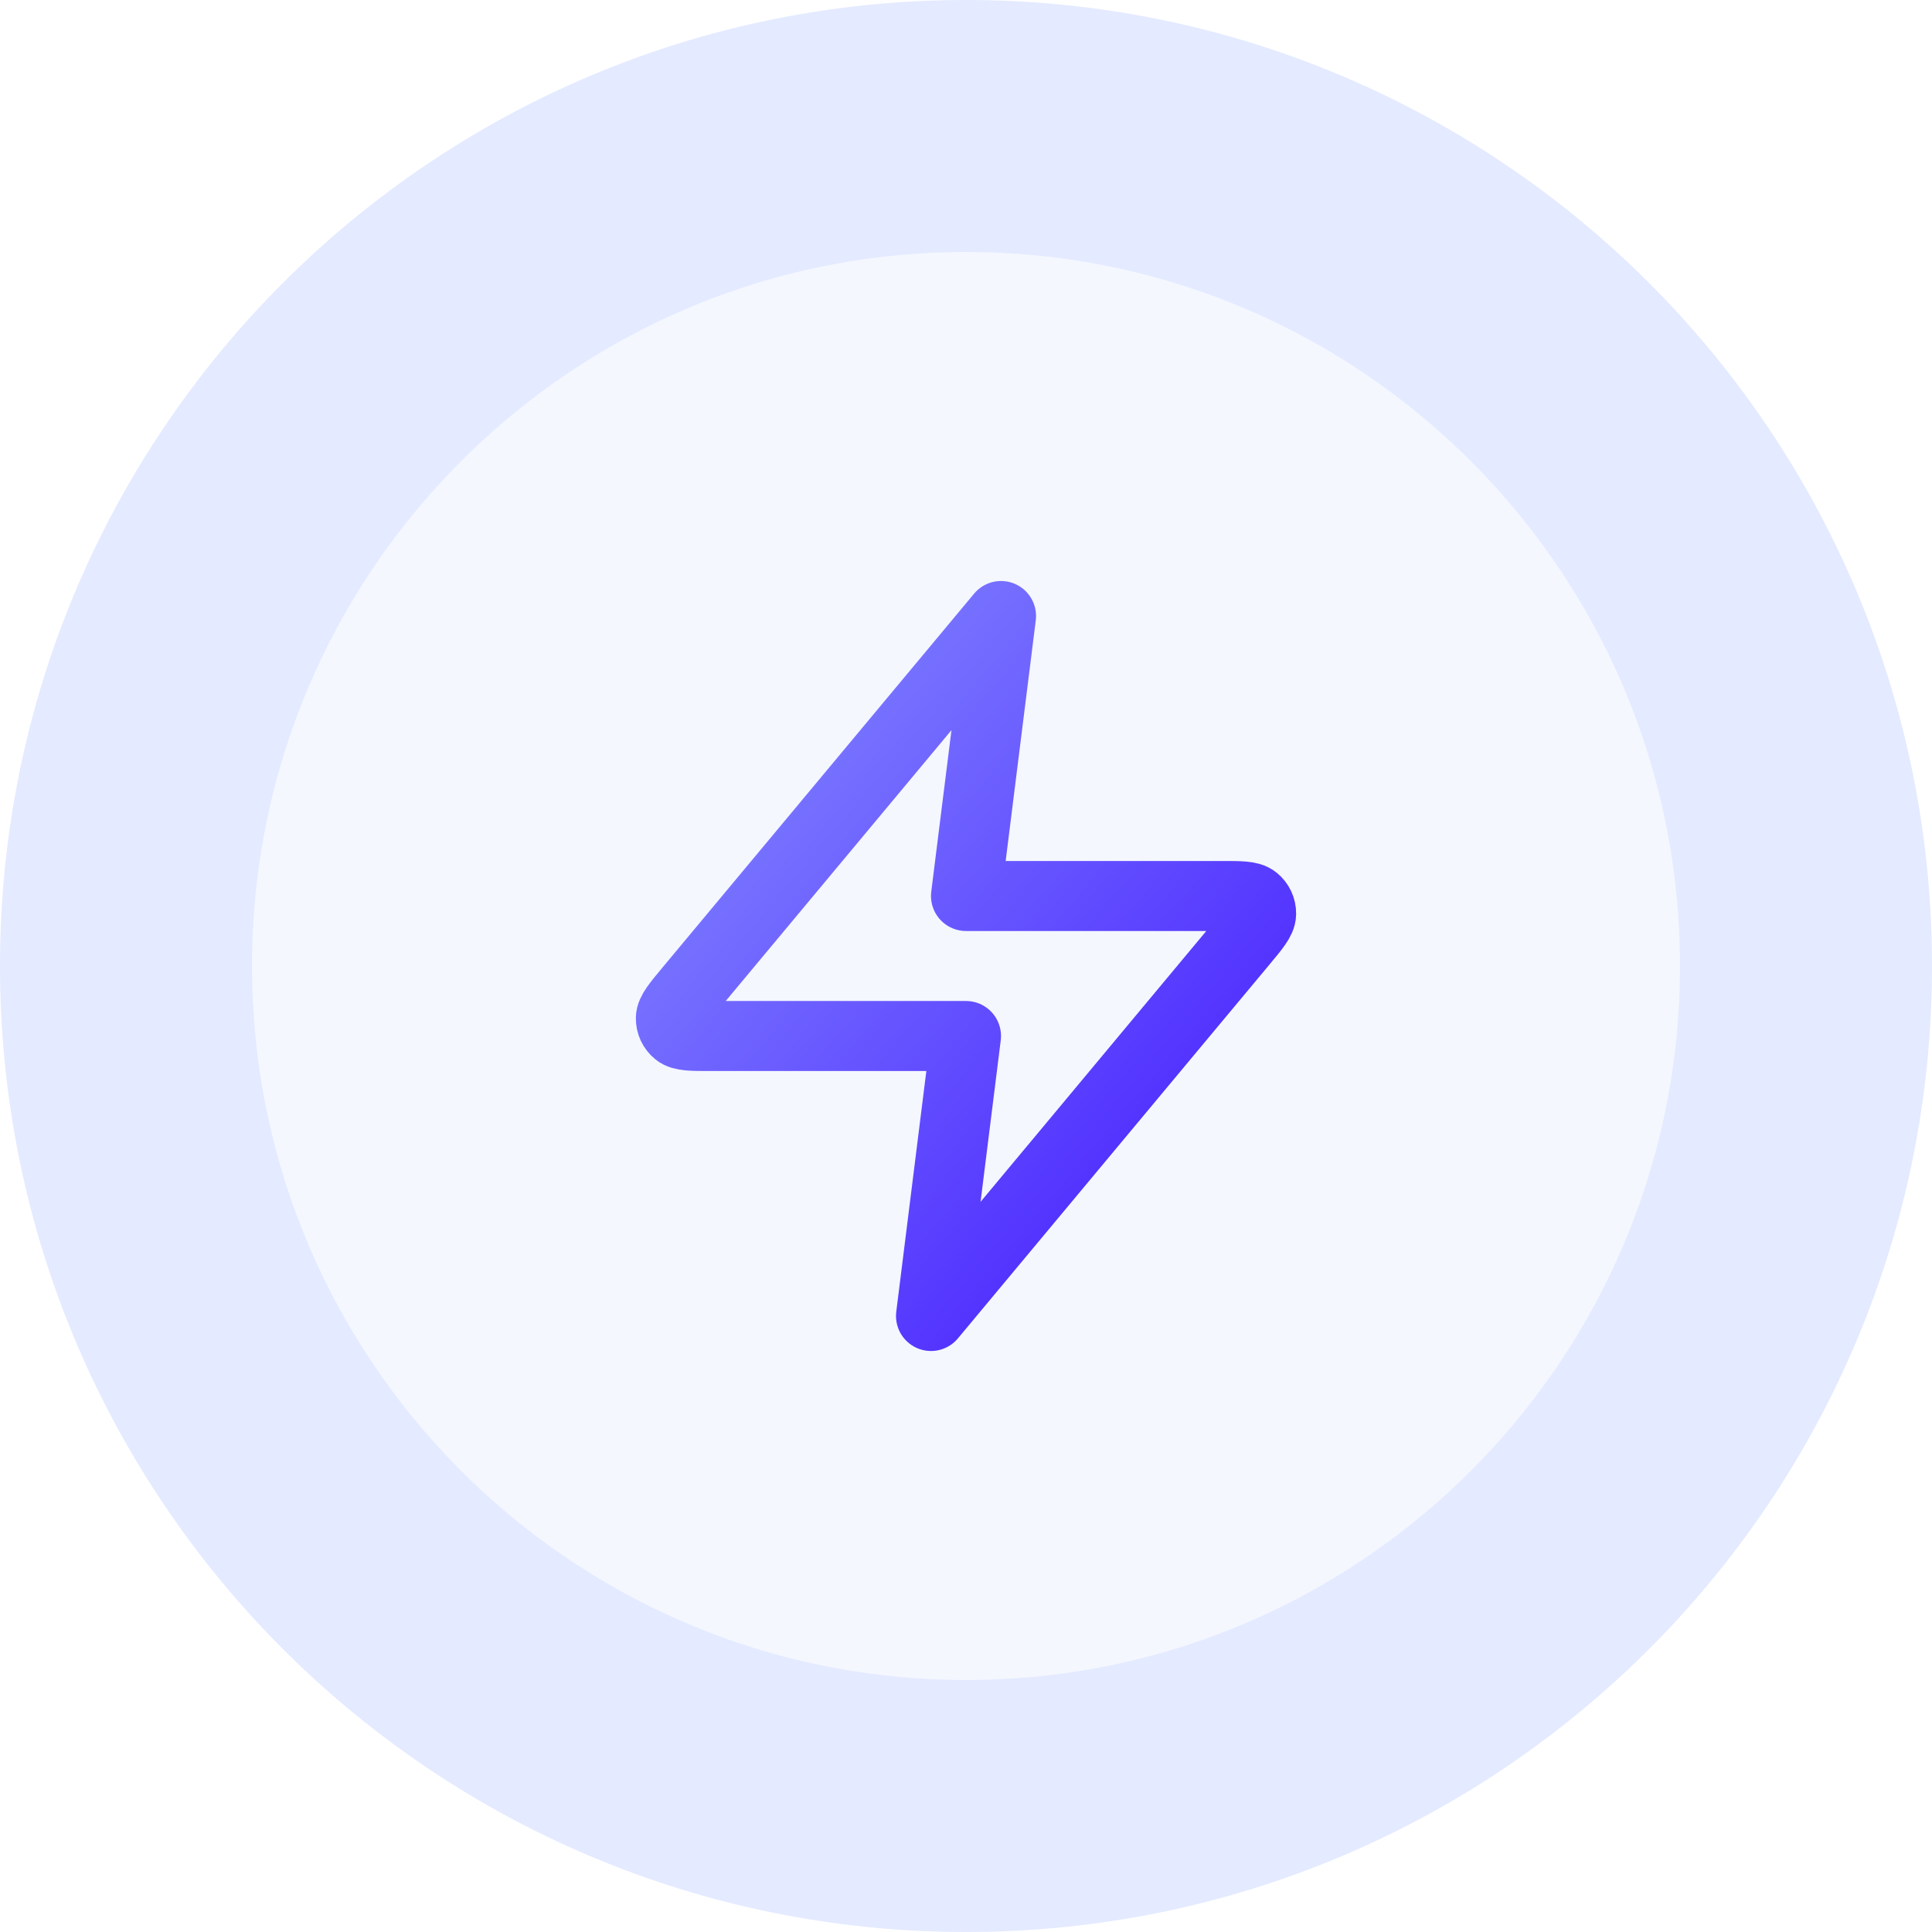
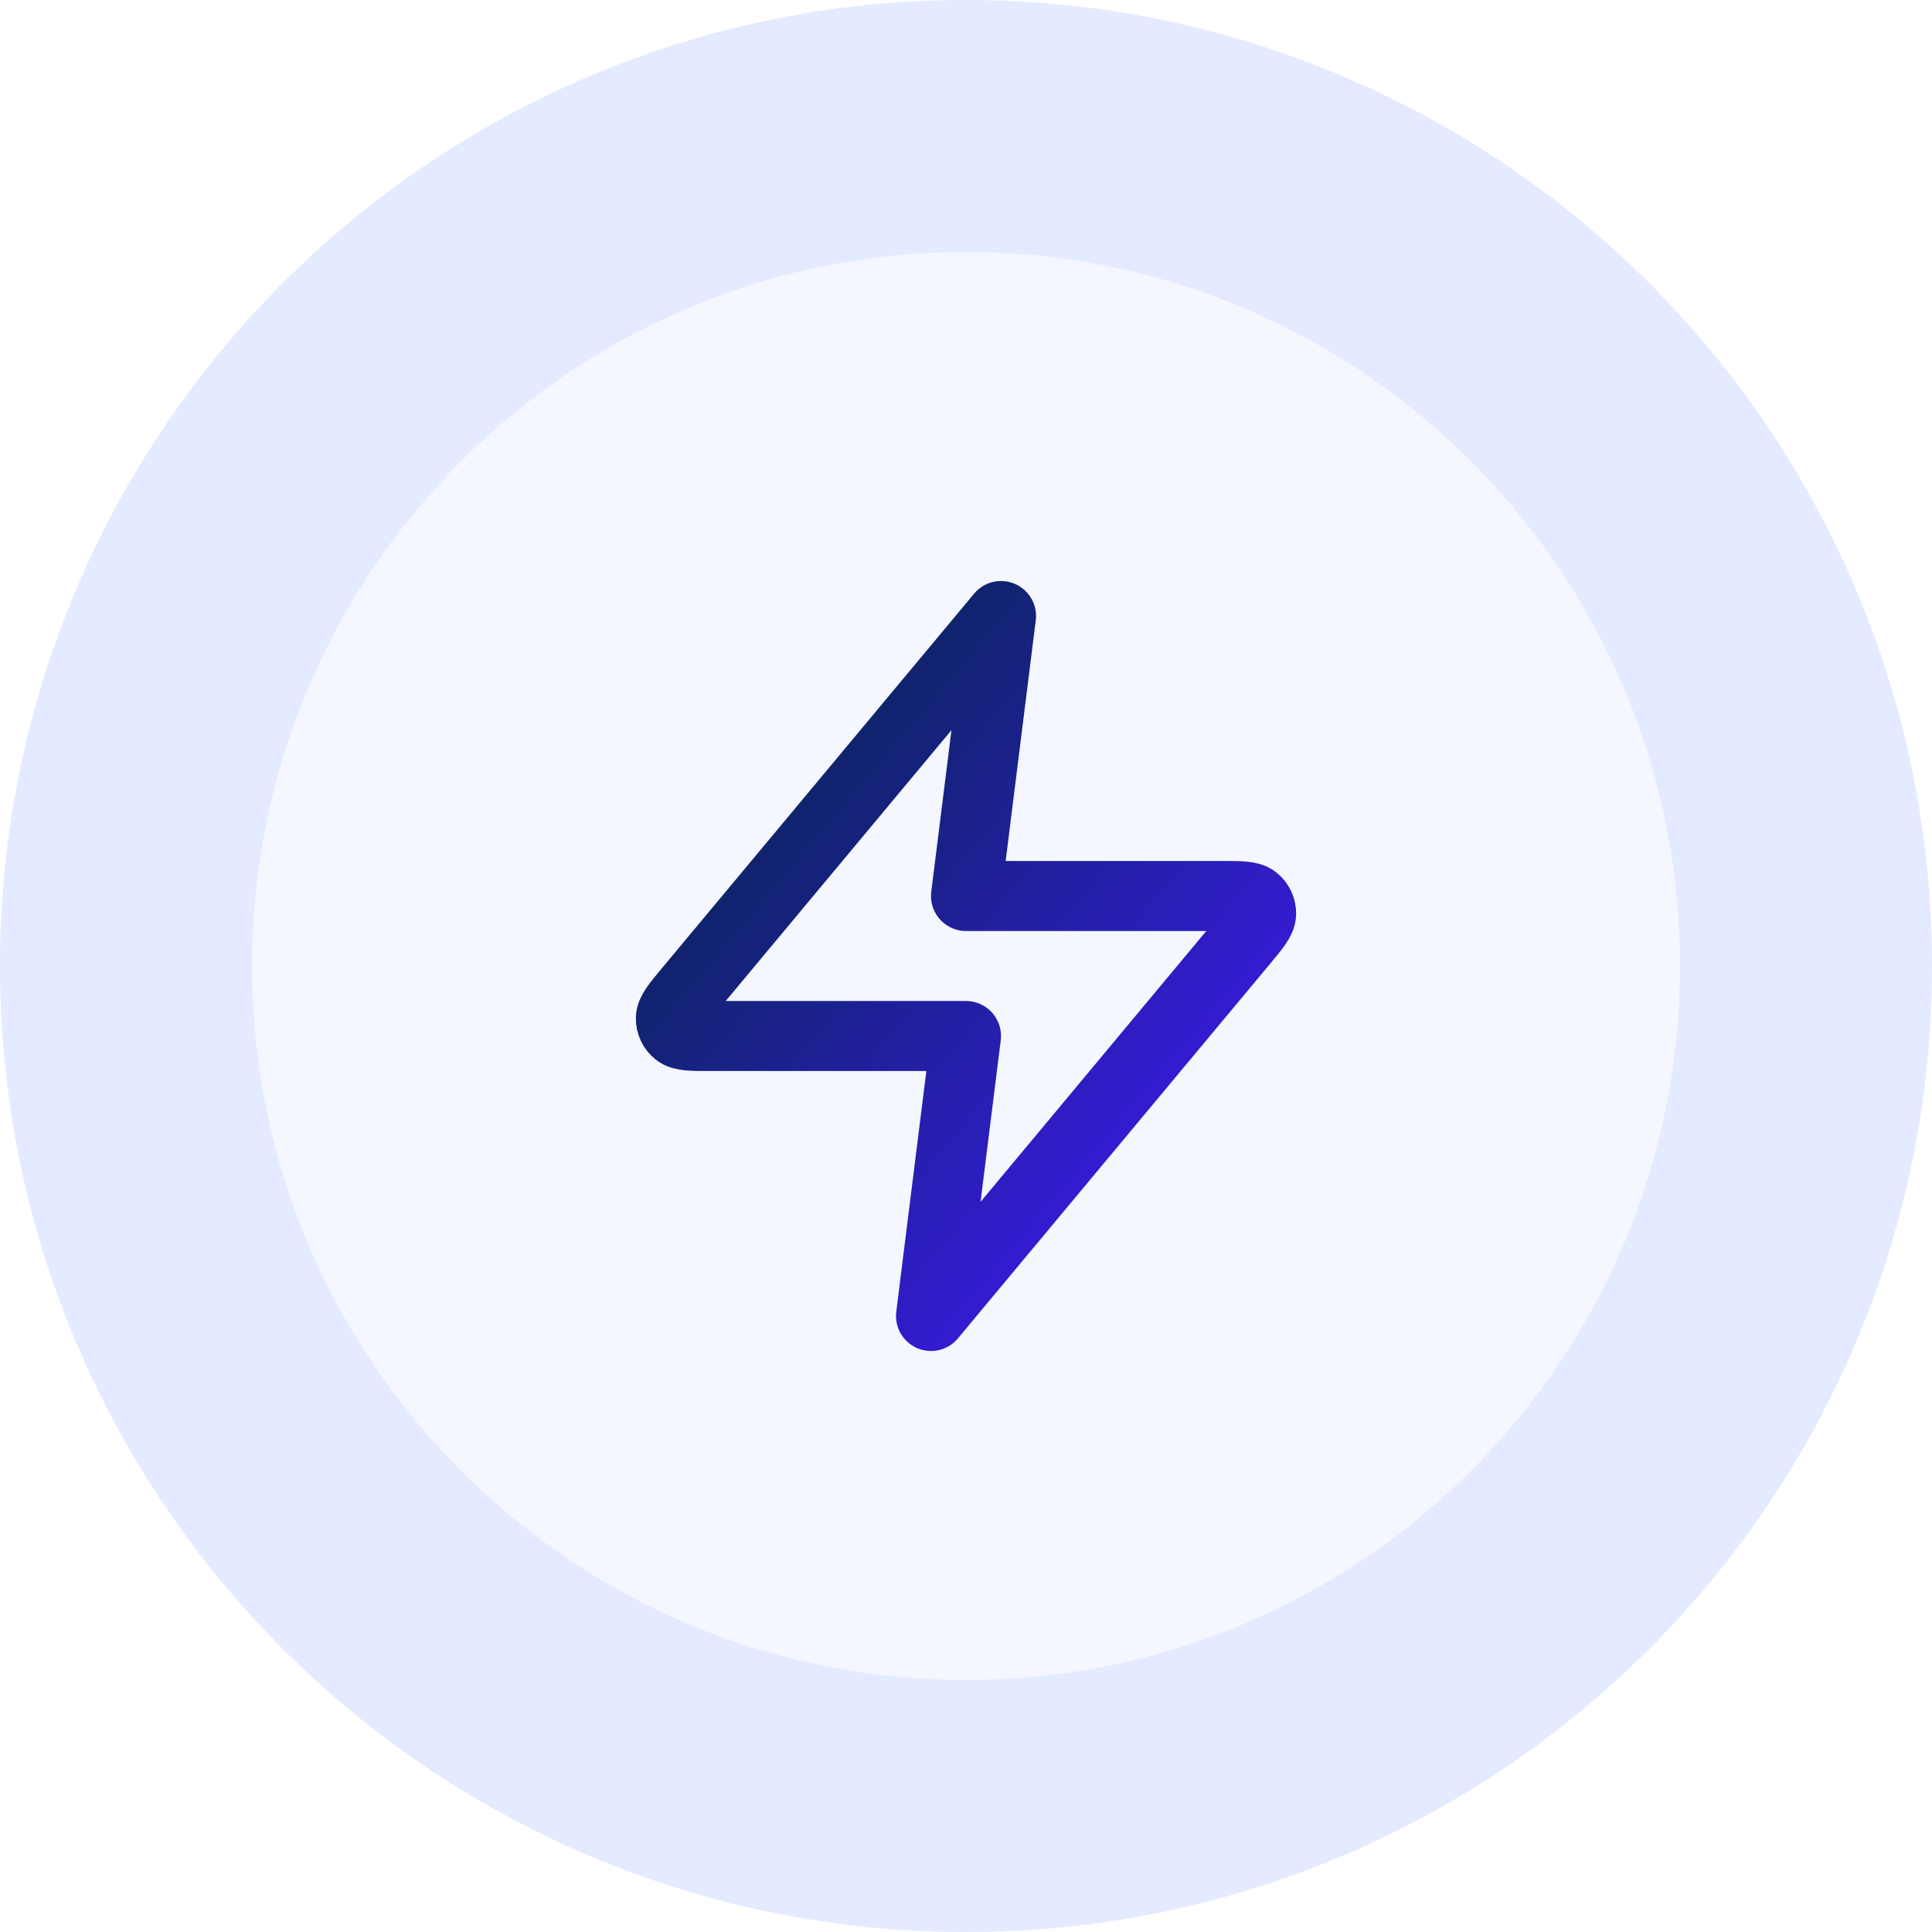
<svg xmlns="http://www.w3.org/2000/svg" width="46" height="46" viewBox="0 0 46 46" fill="none">
  <rect x="3" y="3" width="40" height="40" rx="20" fill="#F4F7FE" />
  <rect x="3" y="3" width="40" height="40" rx="20" stroke="#E4EAFF" stroke-width="6" />
  <path d="M23.834 14.667L16.411 23.573C16.121 23.922 15.975 24.096 15.973 24.244C15.971 24.372 16.028 24.494 16.128 24.574C16.242 24.667 16.47 24.667 16.924 24.667H23L22.167 31.333L29.589 22.427C29.88 22.078 30.025 21.904 30.027 21.756C30.029 21.628 29.972 21.506 29.872 21.426C29.758 21.333 29.531 21.333 29.077 21.333H23L23.834 14.667Z" stroke="url(#paint0_linear_2056_2320)" stroke-width="1.667" stroke-linecap="round" stroke-linejoin="round" />
  <defs>
    <linearGradient id="paint0_linear_2056_2320" x1="15.973" y1="14.667" x2="32.401" y2="28.519" gradientUnits="userSpaceOnUse">
-       <stop stop-color="#868CFF" />
+       <stop stop-color="#00273f" />
      <stop offset="1" stop-color="#4318FF" />
    </linearGradient>
  </defs>
</svg>
